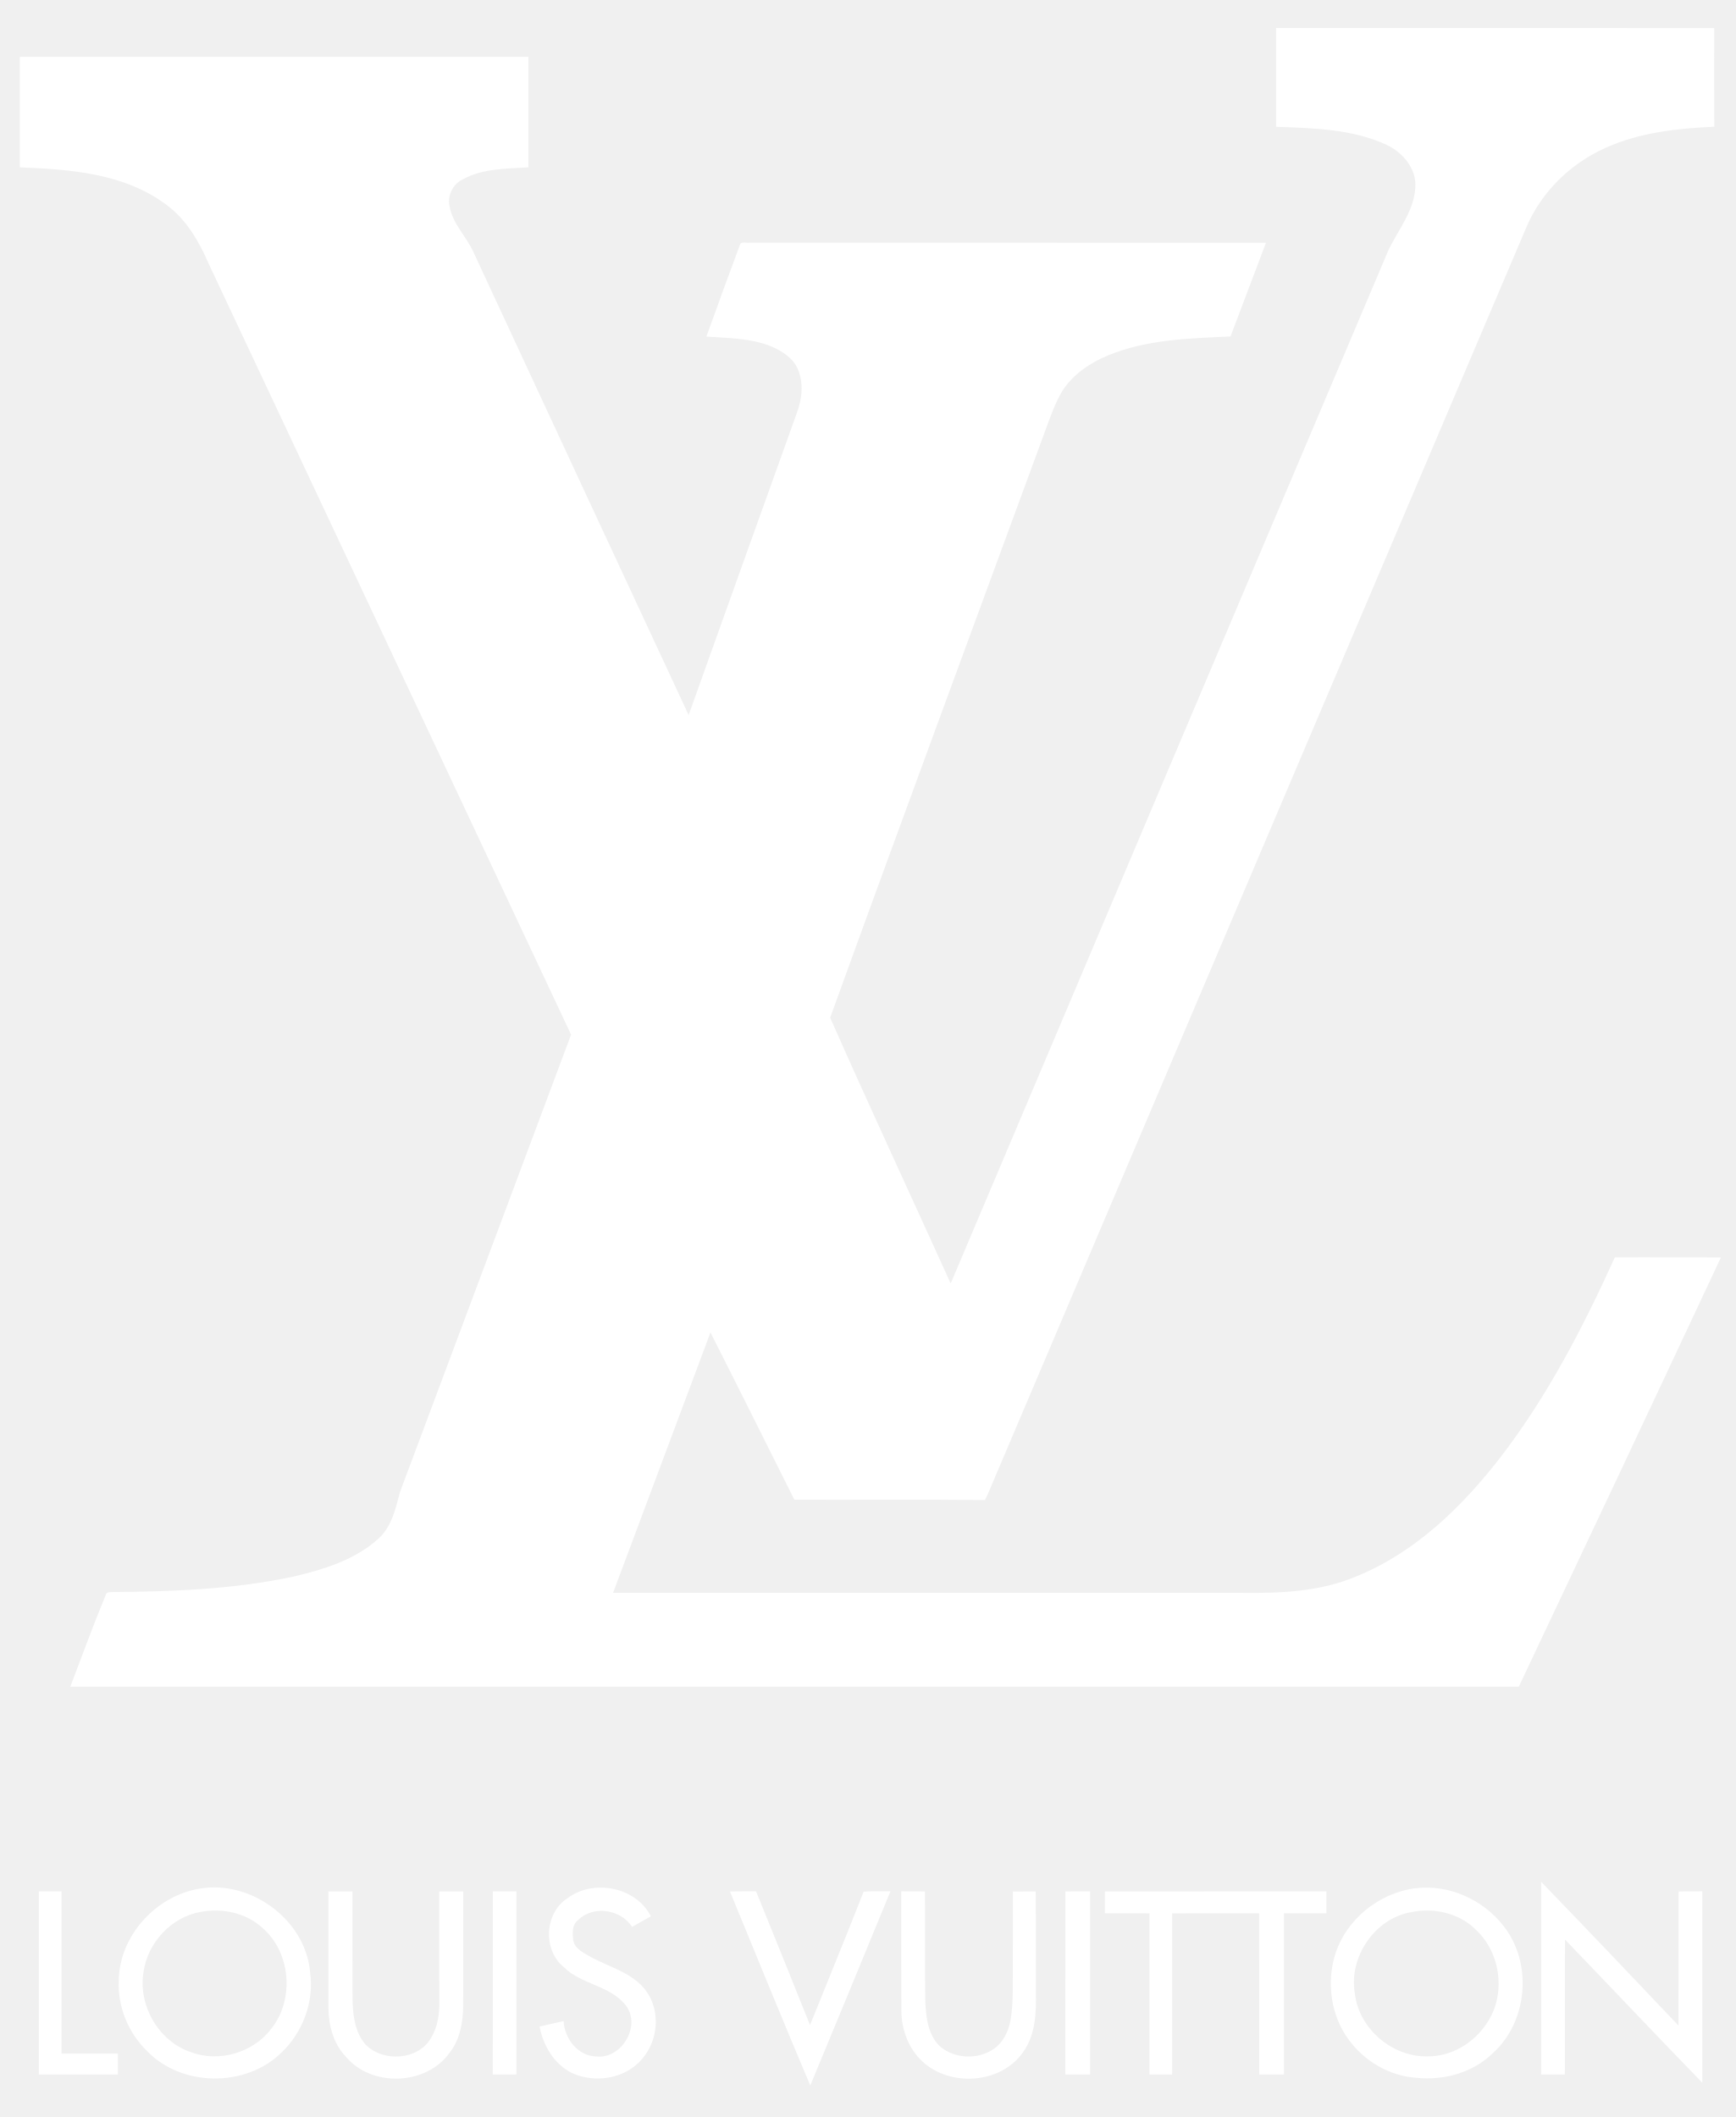
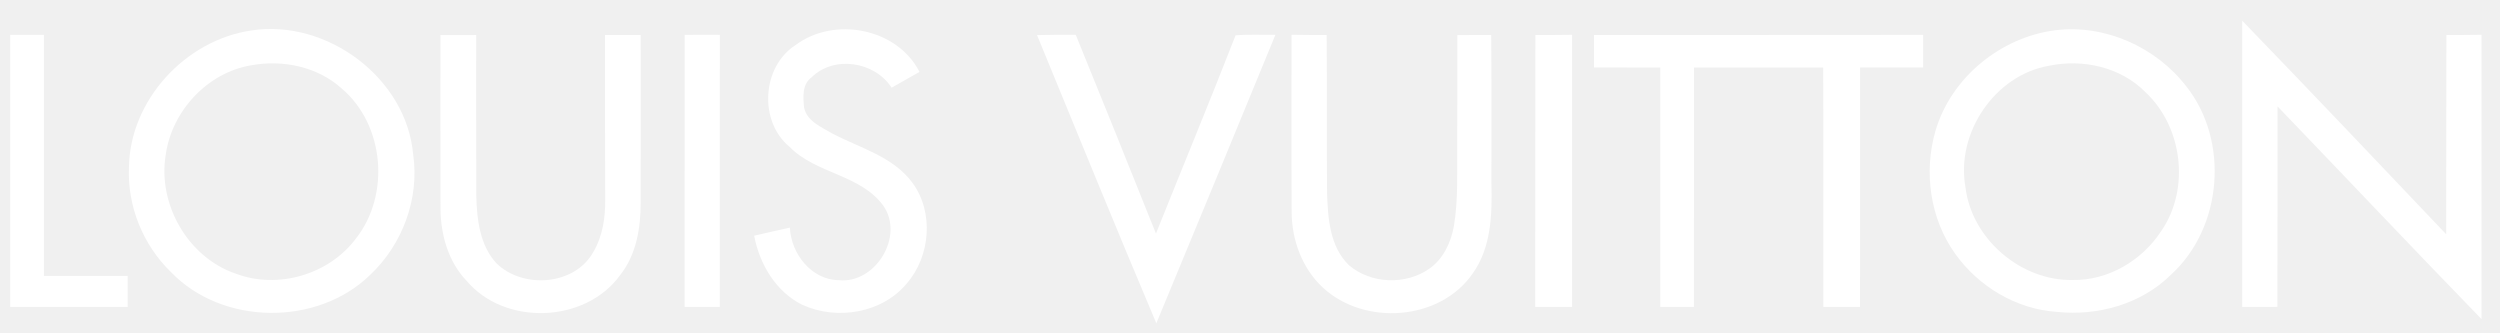
- <svg xmlns="http://www.w3.org/2000/svg" fill="#ffffff" id="svg2" version="1.0" viewBox="0 0 815 980" height="300" width="246">
-   <defs id="defs30">
-     </defs>
-   <g id="path33">
-     <path style="opacity:1;fill:#ffffff" id="path5" d="M 599.07,6.2 C 667.63,6.2 736.2,6.19 804.76,6.21 C 804.8,21.65 804.68,37.1 804.83,52.55 C 787.41,53.31 769.6,55.26 753.56,62.55 C 737.29,69.86 723.65,83.16 716.63,99.63 C 633.26,295.61 549.95,491.61 466.67,687.63 C 465.23,690.85 464.07,694.18 462.39,697.29 C 432.57,696.94 402.74,697.24 372.92,697.13 C 359.76,670.98 346.81,644.72 333.54,618.63 C 318.33,659.39 303.03,700.11 287.82,740.86 C 386.19,740.87 484.56,740.86 582.93,740.87 C 600.94,741.11 619.49,740.36 636.34,733.32 C 664.34,722.07 686.63,700.33 704.77,676.76 C 726.67,648.2 743.29,616.05 758.1,583.38 C 774.71,583.24 791.31,583.43 807.91,583.4 C 776.43,650.64 744.79,717.82 713.03,784.93 C 486.35,784.94 259.68,784.93 33,784.93 C 38.52,770.52 43.77,755.99 49.69,741.73 C 50.05,740.26 51.88,740.63 52.99,740.49 C 81.29,740.28 109.78,739.18 137.55,733.29 C 152,729.9 166.95,725.38 178.07,715.06 C 183.95,709.45 185.78,701.26 187.73,693.7 C 214.5,622.06 241.31,550.43 268.1,478.8 C 211.48,358.16 154.67,237.59 98.02,116.96 C 93.46,106.41 87.44,95.96 77.97,89.09 C 58.37,74.41 32.9,72.55 9.3,71.61 C 9.28,54.32 9.3,37.04 9.29,19.75 C 88.88,19.72 168.46,19.73 248.05,19.74 C 248.06,37.03 248.07,54.32 248.04,71.61 C 237.67,72.27 226.66,72.1 217.27,77.23 C 212.61,79.43 209.87,84.97 211.07,90.01 C 212.54,98.26 219.06,104.15 222.36,111.6 C 255.97,183.99 289.58,256.39 323.29,328.75 C 340.18,281.52 357.07,234.3 374.03,187.1 C 376.52,180.54 377.4,172.96 374.56,166.36 C 372.33,161.15 367.27,157.93 362.28,155.76 C 352.58,151.76 341.92,151.8 331.64,151.06 C 336.89,136.47 342.17,121.88 347.61,107.37 C 348.87,106.56 350.62,107.18 352.07,106.98 C 432.82,107.03 513.58,106.98 594.34,107.01 C 588.76,121.67 583.21,136.33 577.69,151.01 C 558.24,151.91 538.19,152.4 519.95,160 C 511.59,163.5 503.68,168.85 498.74,176.59 C 495.31,182.26 493.18,188.59 490.88,194.77 C 457.14,286.79 423.09,378.69 389.73,470.85 C 408.21,512.62 427.47,554.03 446.32,595.63 C 514.77,433.99 583.2,272.33 651.73,110.72 C 656.35,101 663.87,92.13 664.46,80.95 C 665.03,72.2 658.54,64.65 651.02,61.06 C 634.81,53.58 616.59,53.21 599.07,52.58 C 599.05,37.12 599.05,21.66 599.07,6.2 z" />
-     <path style="opacity:1;fill:#ffffff" id="path7" d="M 723.54,876.54 C 745.15,898.92 766.59,921.45 787.99,944.02 C 787.96,923.04 788.08,902.05 788.06,881.07 C 791.76,881.08 795.46,881.04 799.17,880.99 C 799.18,910.94 799.18,940.9 799.17,970.85 C 777.54,948.58 756.23,926.01 734.71,903.63 C 734.74,924.74 734.66,945.86 734.65,966.98 C 730.94,967.01 727.24,967 723.54,967 C 723.53,936.84 723.52,906.69 723.54,876.54 z" />
-     <path style="opacity:1;fill:#ffffff" id="path9" d="M 94.45,879.62 C 118.26,875.96 143.45,894.6 145.57,918.88 C 147.57,932.77 142.18,947.25 132.01,956.82 C 115.29,973.18 85.22,972.88 68.99,955.94 C 60.22,947.44 55.22,935.19 55.75,922.96 C 55.99,901.68 73.58,882.67 94.45,879.62 M 94.46,890.62 C 80.6,892.88 69.32,905.05 67.38,918.84 C 64.74,934.51 74.41,951.37 89.54,956.49 C 102.78,961.49 118.89,956.78 127.39,945.48 C 138.38,931.69 136.52,909.44 123,897.99 C 115.4,891.08 104.41,888.8 94.46,890.62 z" />
-     <path style="opacity:1;fill:#ffffff" id="path11" d="M 266.39,884.25 C 278.59,875.09 298.52,878.88 305.56,892.72 C 302.62,894.38 299.68,896.05 296.74,897.71 C 291.45,889.44 278.56,887.42 271.45,894.44 C 268.44,896.64 268.77,900.67 269.09,903.98 C 269.95,908.3 274.55,910.13 277.94,912.16 C 286.68,916.76 297.18,919.41 303.32,927.75 C 310.17,937.06 309.04,950.92 301.57,959.54 C 293.76,968.99 279.48,971.29 268.56,966.34 C 260.18,962.2 255,953.45 253.32,944.48 C 257.07,943.59 260.84,942.77 264.6,941.93 C 264.98,950.11 271.33,958.38 279.97,958.53 C 291.63,959.8 300.9,944.64 294.11,934.97 C 286.86,925.1 272.88,924.96 264.54,916.43 C 254.72,908.4 255.71,891.09 266.39,884.25 z" />
-     <path style="opacity:1;fill:#ffffff" id="path13" d="M 664.46,879.56 C 680.06,877.61 696.18,884.81 705.76,897.15 C 719.57,914.43 717.36,942 700.97,956.86 C 691.61,966.11 677.85,969.92 664.93,968.55 C 652.16,967.71 640.21,960.55 632.84,950.19 C 624.9,939.14 622.84,924.37 626.6,911.38 C 631.51,894.55 647.17,881.76 664.46,879.56 M 662.55,890.77 C 645.35,893.7 633.05,912.02 636.07,929.06 C 637.98,945.45 653.53,958.79 669.98,958.48 C 681.2,958.67 691.9,952.31 697.95,943.01 C 707.14,929.69 704.72,910.01 692.88,899.05 C 685.13,891.2 673.16,888.55 662.55,890.77 z" />
-     <path style="opacity:1;fill:#ffffff" id="path15" d="M 18.23,881.01 C 21.78,880.99 25.33,880.99 28.88,881.01 C 28.89,906.4 28.87,931.8 28.89,957.19 C 37.71,957.21 46.52,957.19 55.34,957.2 C 55.36,960.46 55.36,963.72 55.35,966.99 C 42.97,967 30.6,967.01 18.23,966.99 C 18.24,938.33 18.24,909.67 18.23,881.01 z" />
-     <path style="opacity:1;fill:#ffffff" id="path17" d="M 154.18,881.08 C 157.94,881.05 161.7,881.06 165.47,881.07 C 165.5,897.99 165.42,914.92 165.51,931.84 C 165.68,939.28 166.6,947.46 171.86,953.19 C 180.23,961.4 196.67,960.23 202.51,949.59 C 205.46,944.59 206.32,938.67 206.24,932.95 C 206.17,915.66 206.17,898.37 206.18,881.07 C 209.94,881.05 213.7,881.06 217.46,881.07 C 217.46,898.72 217.5,916.37 217.45,934.02 C 217.47,942.03 216.08,950.5 210.96,956.94 C 199.95,972.19 174.43,973.06 162.37,958.65 C 156.64,952.65 154.28,944.19 154.2,936.05 C 154.15,917.73 154.19,899.4 154.18,881.08 z" />
-     <path style="opacity:1;fill:#ffffff" id="path19" d="M 231.35,881.02 C 235.05,880.98 238.76,880.99 242.47,881.01 C 242.47,909.67 242.48,938.33 242.46,967 C 238.76,967 235.05,967.01 231.34,966.98 C 231.36,938.33 231.36,909.67 231.35,881.02 z" />
-     <path style="opacity:1;fill:#ffffff" id="path21" d="M 342.7,881.09 C 346.77,880.98 350.86,880.98 354.94,881 C 363.48,901.9 371.89,922.85 380.28,943.81 C 388.65,922.92 397.26,902.13 405.44,881.17 C 409.63,880.82 413.83,881.06 418.03,881 C 405.54,911.41 393,941.8 380.4,972.16 C 367.58,941.91 355.22,911.46 342.7,881.09 z" />
-     <path style="opacity:1;fill:#ffffff" id="path23" d="M 423.12,880.99 C 426.82,881.04 430.52,881.08 434.23,881.07 C 434.36,897.73 434.21,914.4 434.35,931.06 C 434.61,938.97 435.22,947.94 441.26,953.8 C 448.23,959.77 459.33,960.14 466.77,954.83 C 471.1,951.75 473.48,946.63 474.42,941.53 C 475.9,932.75 475.37,923.82 475.47,914.96 C 475.53,903.67 475.54,892.38 475.52,881.09 C 479.08,881.05 482.65,881.06 486.22,881.07 C 486.38,896.73 486.25,912.38 486.29,928.04 C 486.54,937.75 486.23,948.29 480.32,956.49 C 469.97,971.42 446.15,973.03 433.05,960.9 C 426.5,954.84 423.21,945.9 423.16,937.08 C 423.06,918.38 423.14,899.69 423.12,880.99 z" />
-     <path style="opacity:1;fill:#ffffff" id="path25" d="M 500.18,881.07 C 504.04,881.08 507.9,881.04 511.77,881 C 511.77,909.66 511.76,938.32 511.77,966.99 C 507.88,967 504,967 500.12,966.99 C 500.08,938.35 500.21,909.71 500.18,881.07 z" />
-     <path style="opacity:1;fill:#ffffff" id="path27" d="M 518.71,881.07 C 553.38,881.1 588.04,881.01 622.71,881.02 C 622.7,884.45 622.7,887.88 622.71,891.32 C 616.06,891.35 609.42,891.32 602.78,891.33 C 602.75,916.55 602.77,941.77 602.77,966.99 C 598.9,967 595.04,967 591.17,966.99 C 591.15,941.77 591.24,916.55 591.13,891.33 C 577.52,891.35 563.91,891.32 550.3,891.34 C 550.28,916.56 550.3,941.77 550.29,966.99 C 546.74,967 543.19,967 539.65,966.99 C 539.64,941.77 539.66,916.56 539.64,891.34 C 532.66,891.32 525.69,891.35 518.71,891.32 C 518.7,887.9 518.7,884.48 518.71,881.07 z" />
+ <svg xmlns="http://www.w3.org/2000/svg" viewBox="15 870 790 105" fill="#ffffff">
+   <g fill="#ffffff">
+     <path d="M 18.23,881.01 C 21.78,880.99 25.33,880.99 28.88,881.01 C 28.89,906.4 28.87,931.8 28.89,957.19 C 37.71,957.21 46.52,957.19 55.34,957.2 C 55.36,960.46 55.36,963.72 55.35,966.99 C 42.97,967 30.6,967.01 18.23,966.99 C 18.24,938.33 18.24,909.67 18.23,881.01 z" />
+     <path d="M 94.45,879.62 C 118.26,875.96 143.45,894.6 145.57,918.88 C 147.57,932.77 142.18,947.25 132.01,956.82 C 115.29,973.18 85.22,972.88 68.99,955.94 C 60.22,947.44 55.22,935.19 55.75,922.96 C 55.99,901.68 73.58,882.67 94.45,879.62 M 94.46,890.62 C 80.6,892.88 69.32,905.05 67.38,918.84 C 64.74,934.51 74.41,951.37 89.54,956.49 C 102.78,961.49 118.89,956.78 127.39,945.48 C 138.38,931.69 136.52,909.44 123,897.99 C 115.4,891.08 104.41,888.8 94.46,890.62 z" />
+     <path d="M 154.18,881.08 C 157.94,881.05 161.7,881.06 165.47,881.07 C 165.5,897.99 165.42,914.92 165.51,931.84 C 165.68,939.28 166.6,947.46 171.86,953.19 C 180.23,961.4 196.67,960.23 202.51,949.59 C 205.46,944.59 206.32,938.67 206.24,932.95 C 206.17,915.66 206.17,898.37 206.18,881.07 C 209.94,881.05 213.7,881.06 217.46,881.07 C 217.46,898.72 217.5,916.37 217.45,934.02 C 217.47,942.03 216.08,950.5 210.96,956.94 C 199.95,972.19 174.43,973.06 162.37,958.65 C 156.64,952.65 154.28,944.19 154.2,936.05 C 154.15,917.73 154.19,899.4 154.18,881.08 z" />
+     <path d="M 231.35,881.02 C 235.05,880.98 238.76,880.99 242.47,881.01 C 242.47,909.67 242.48,938.33 242.46,967 C 238.76,967 235.05,967.01 231.34,966.98 C 231.36,938.33 231.36,909.67 231.35,881.02 z" />
+     <path d="M 266.39,884.25 C 278.59,875.09 298.52,878.88 305.56,892.72 C 302.62,894.38 299.68,896.05 296.74,897.71 C 291.45,889.44 278.56,887.42 271.45,894.44 C 268.44,896.64 268.77,900.67 269.09,903.98 C 269.95,908.3 274.55,910.13 277.94,912.16 C 286.68,916.76 297.18,919.41 303.32,927.75 C 310.17,937.06 309.04,950.92 301.57,959.54 C 293.76,968.99 279.48,971.29 268.56,966.34 C 260.18,962.2 255,953.45 253.32,944.48 C 257.07,943.59 260.84,942.77 264.6,941.93 C 264.98,950.11 271.33,958.38 279.97,958.53 C 291.63,959.8 300.9,944.64 294.11,934.97 C 286.86,925.1 272.88,924.96 264.54,916.43 C 254.72,908.4 255.71,891.09 266.39,884.25 z" />
+     <path d="M 342.7,881.09 C 346.77,880.98 350.86,880.98 354.94,881 C 363.48,901.9 371.89,922.85 380.28,943.81 C 388.65,922.92 397.26,902.13 405.44,881.17 C 409.63,880.82 413.83,881.06 418.03,881 C 405.54,911.41 393,941.8 380.4,972.16 C 367.58,941.91 355.22,911.46 342.7,881.09 z" />
+     <path d="M 423.12,880.99 C 426.82,881.04 430.52,881.08 434.23,881.07 C 434.36,897.73 434.21,914.4 434.35,931.06 C 434.61,938.97 435.22,947.94 441.26,953.8 C 448.23,959.77 459.33,960.14 466.77,954.83 C 471.1,951.75 473.48,946.63 474.42,941.53 C 475.9,932.75 475.37,923.82 475.47,914.96 C 475.53,903.67 475.54,892.38 475.52,881.09 C 479.08,881.05 482.65,881.06 486.22,881.07 C 486.38,896.73 486.25,912.38 486.29,928.04 C 486.54,937.75 486.23,948.29 480.32,956.49 C 469.97,971.42 446.15,973.03 433.05,960.9 C 426.5,954.84 423.21,945.9 423.16,937.08 C 423.06,918.38 423.14,899.69 423.12,880.99 z" />
+     <path d="M 500.18,881.07 C 504.04,881.08 507.9,881.04 511.77,881 C 511.77,909.66 511.76,938.32 511.77,966.99 C 507.88,967 504,967 500.12,966.99 C 500.08,938.35 500.21,909.71 500.18,881.07 z" />
+     <path d="M 518.71,881.07 C 553.38,881.1 588.04,881.01 622.71,881.02 C 622.7,884.45 622.7,887.88 622.71,891.32 C 616.06,891.35 609.42,891.32 602.78,891.33 C 602.75,916.55 602.77,941.77 602.77,966.99 C 598.9,967 595.04,967 591.17,966.99 C 591.15,941.77 591.24,916.55 591.13,891.33 C 577.52,891.35 563.91,891.32 550.3,891.34 C 550.28,916.56 550.3,941.77 550.29,966.99 C 546.74,967 543.19,967 539.65,966.99 C 539.64,941.77 539.66,916.56 539.64,891.34 C 532.66,891.32 525.69,891.35 518.71,891.32 C 518.7,887.9 518.7,884.48 518.71,881.07 z" />
+     <path d="M 664.46,879.56 C 680.06,877.61 696.18,884.81 705.76,897.15 C 719.57,914.43 717.36,942 700.97,956.86 C 691.61,966.11 677.85,969.92 664.93,968.55 C 652.16,967.71 640.21,960.55 632.84,950.19 C 624.9,939.14 622.84,924.37 626.6,911.38 C 631.51,894.55 647.17,881.76 664.46,879.56 M 662.55,890.77 C 645.35,893.7 633.05,912.02 636.07,929.06 C 637.98,945.45 653.53,958.79 669.98,958.48 C 681.2,958.67 691.9,952.31 697.95,943.01 C 707.14,929.69 704.72,910.01 692.88,899.05 C 685.13,891.2 673.16,888.55 662.55,890.77 z" />
+     <path d="M 723.54,876.54 C 745.15,898.92 766.59,921.45 787.99,944.02 C 787.96,923.04 788.08,902.05 788.06,881.07 C 791.76,881.08 795.46,881.04 799.17,880.99 C 799.18,910.94 799.18,940.9 799.17,970.85 C 777.54,948.58 756.23,926.01 734.71,903.63 C 734.74,924.74 734.66,945.86 734.65,966.98 C 730.94,967.01 727.24,967 723.54,967 C 723.53,936.84 723.52,906.69 723.54,876.54 z" />
  </g>
</svg>
